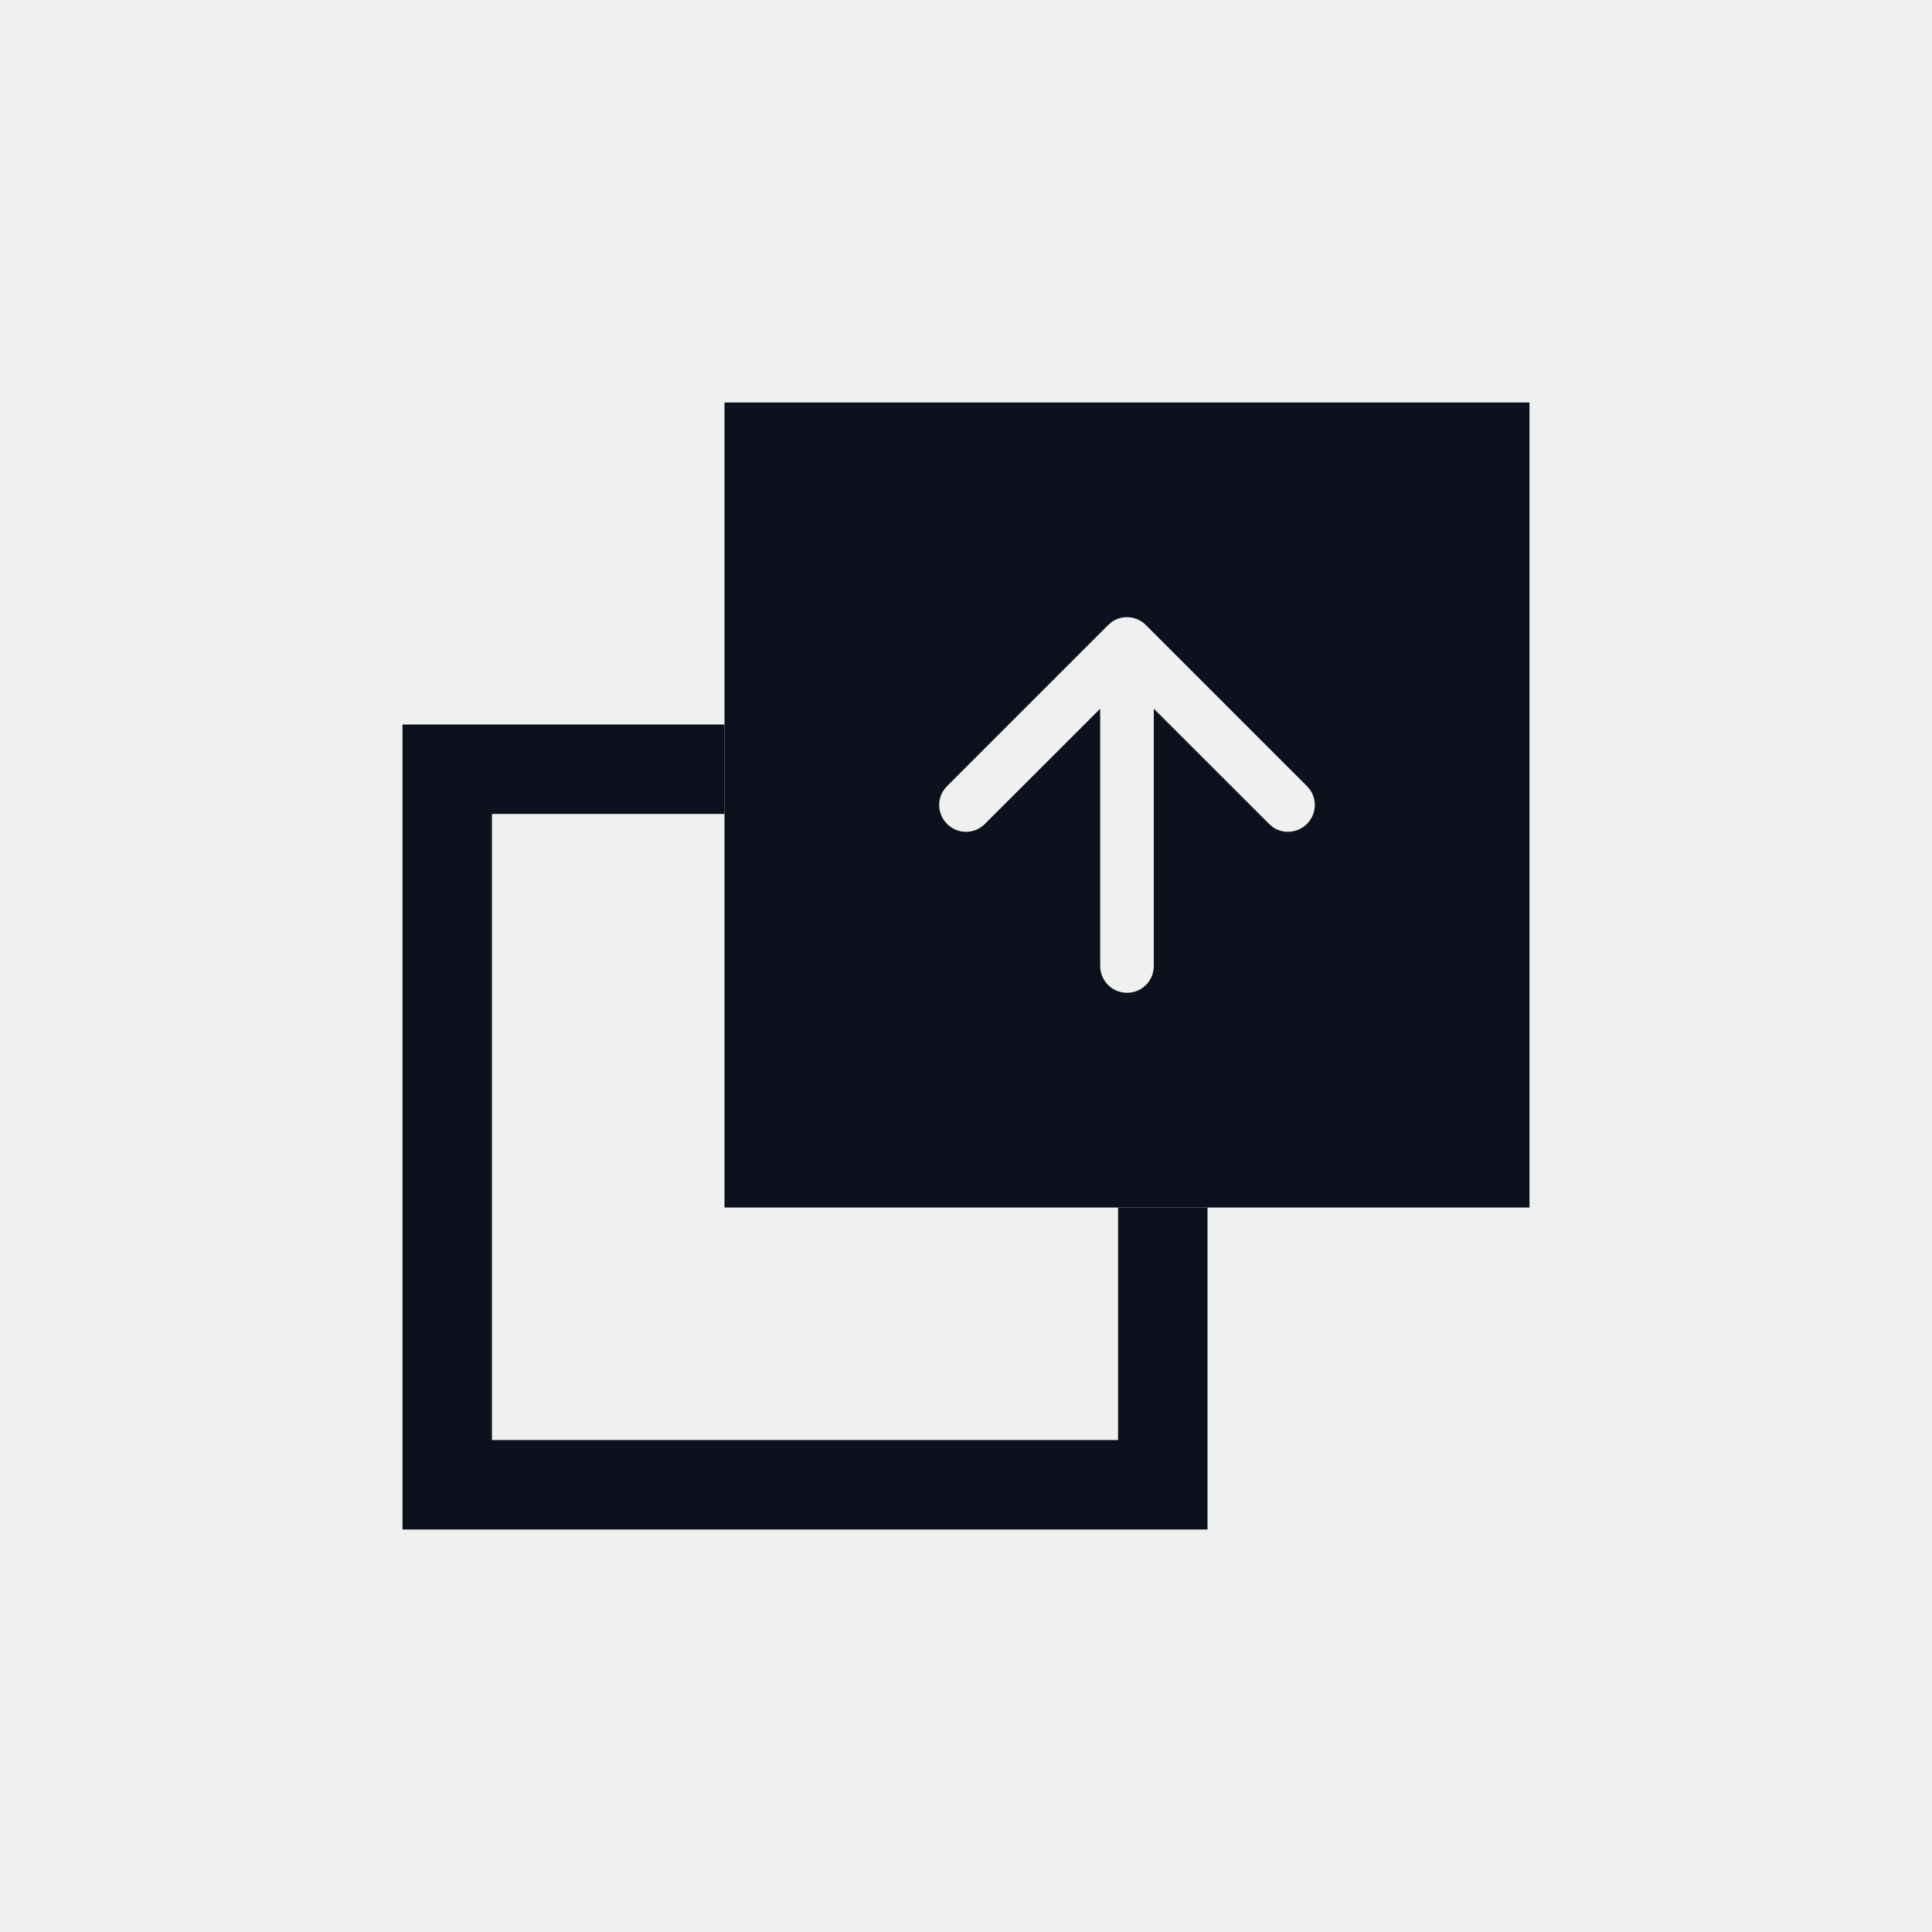
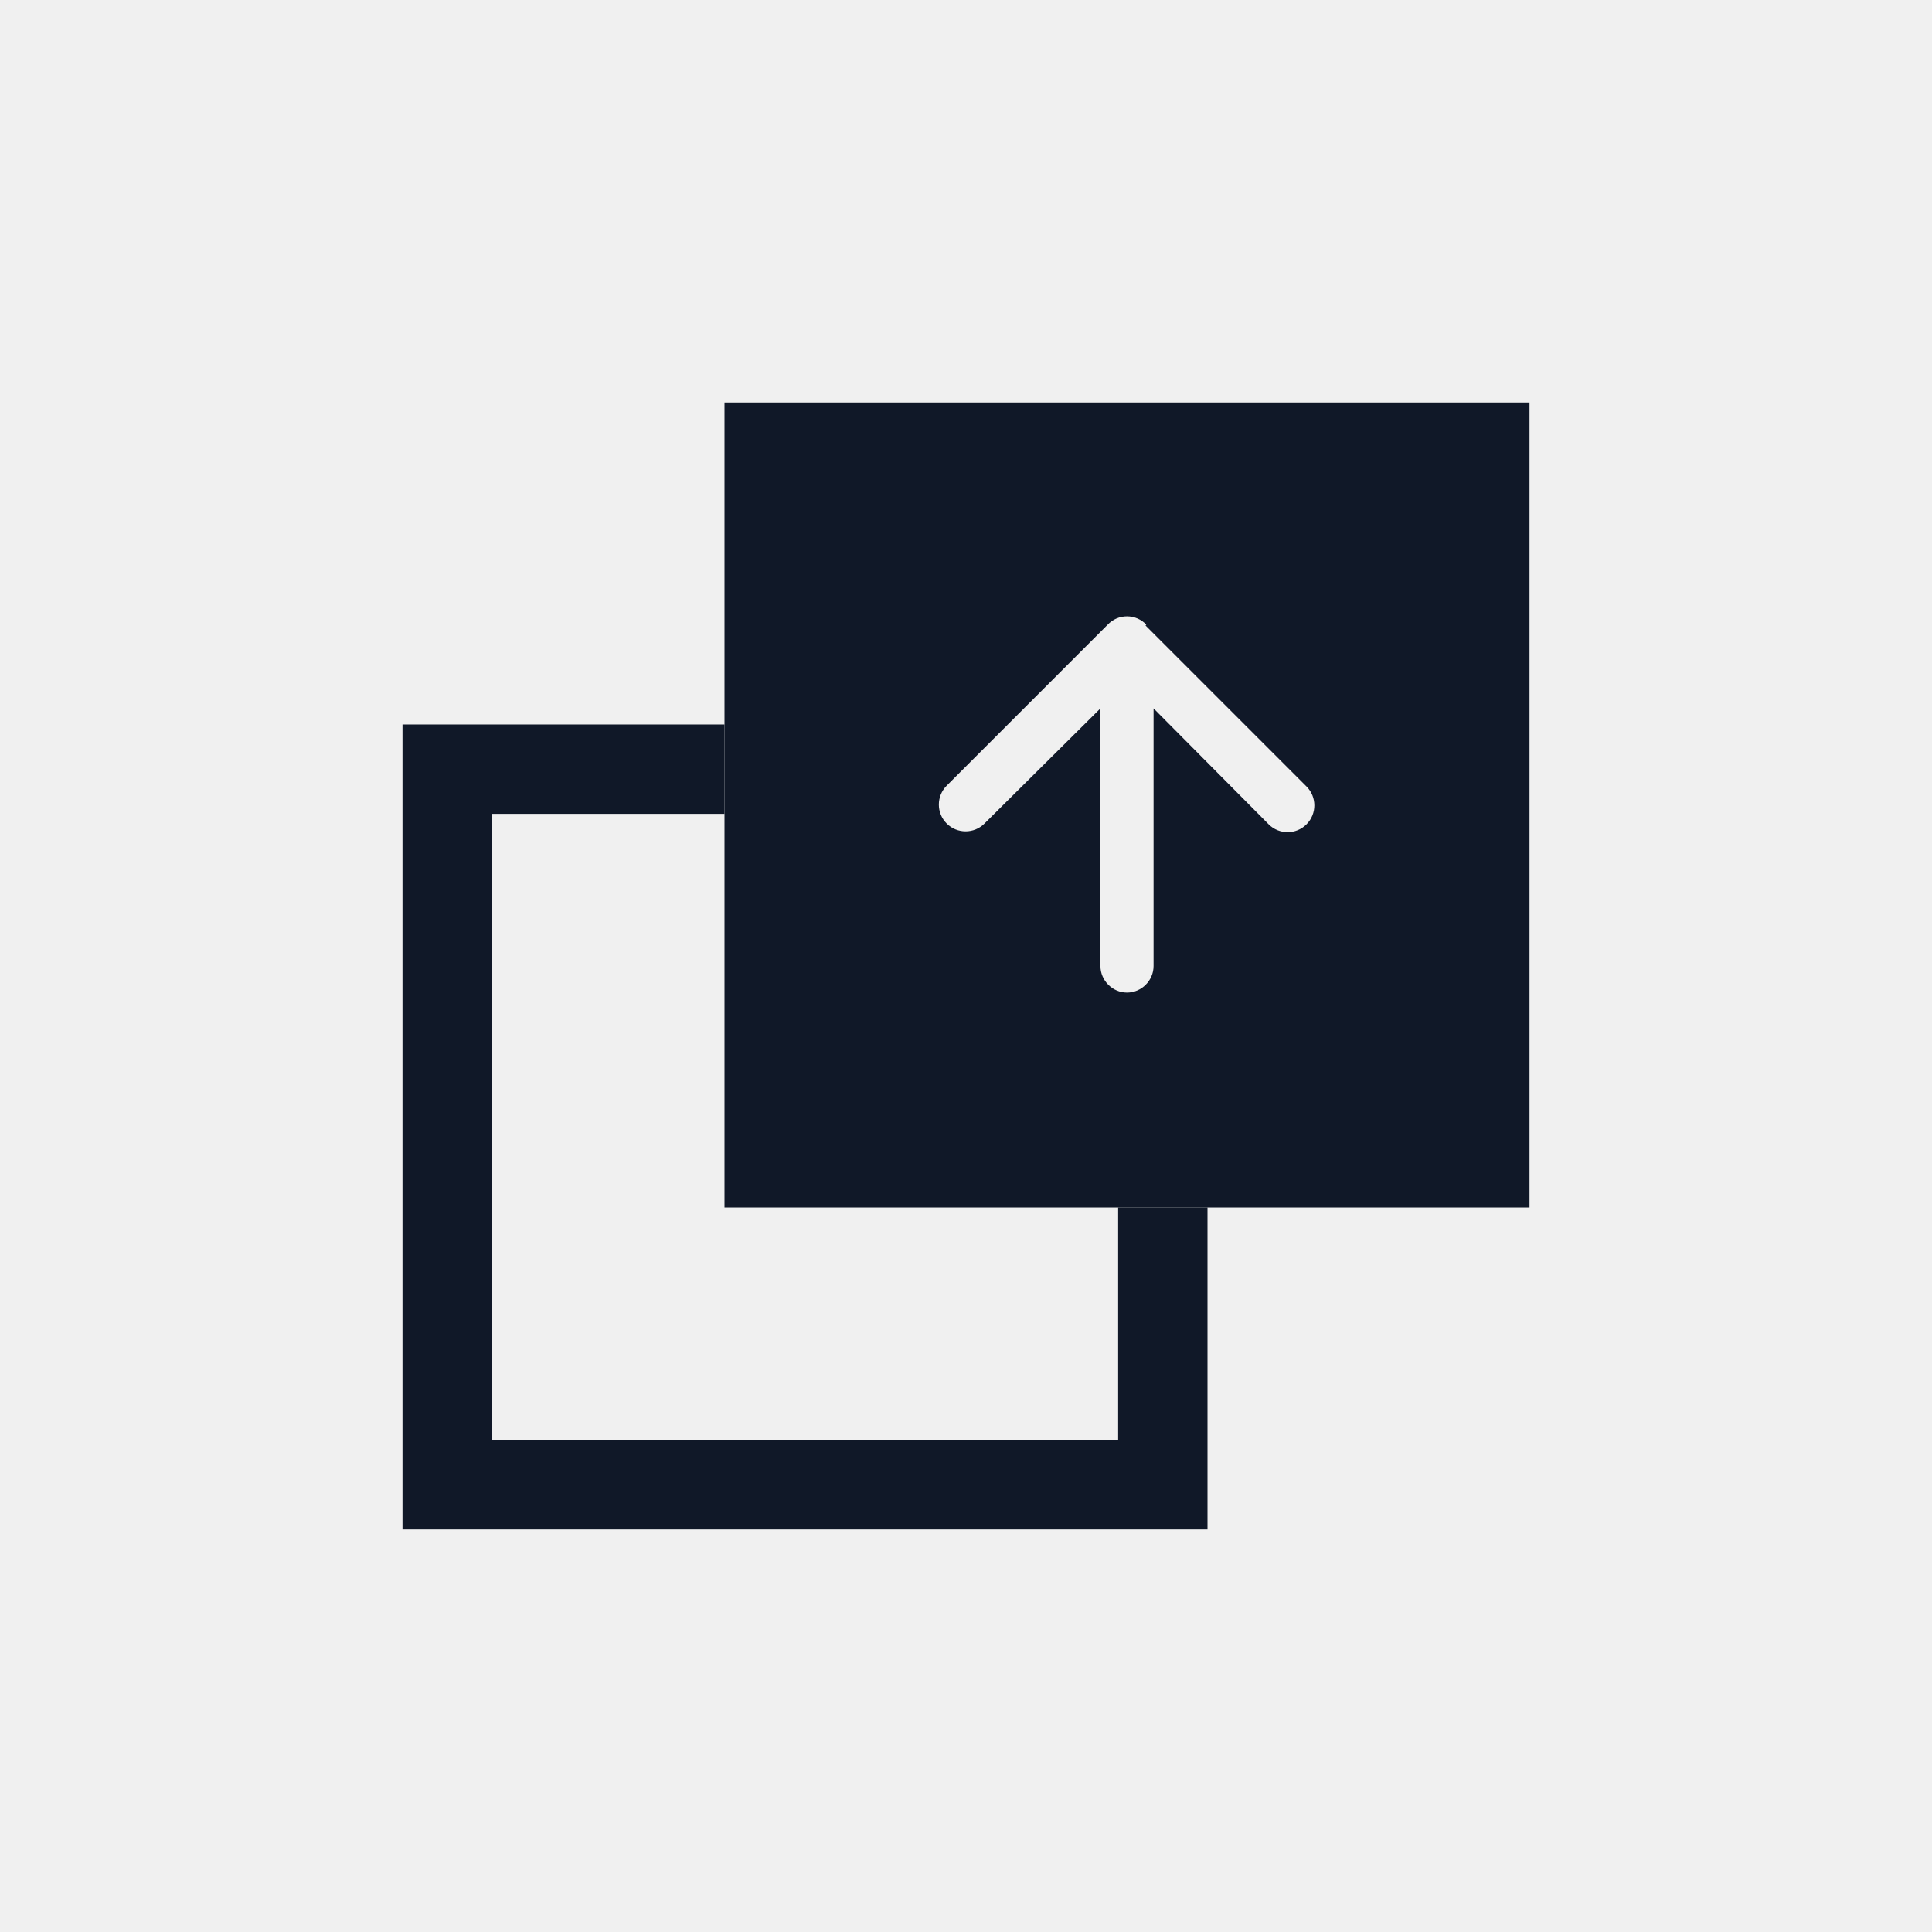
<svg xmlns="http://www.w3.org/2000/svg" width="24" height="24" viewBox="0 0 24 24" fill="none">
-   <g clip-path="url(#clip0_8058_97)">
-     <path d="M9 10.111H6.111V17.889H13.889V15H15V19H5V9H9V10.111Z" fill="#0C111D" data-dark-mode-fill-color="true" />
-     <path d="M19 15H9V5H19V15ZM14.235 7.765C14.121 7.651 13.946 7.636 13.816 7.722L13.765 7.765L11.765 9.765C11.634 9.895 11.634 10.105 11.765 10.235C11.895 10.366 12.105 10.366 12.235 10.235L13.667 8.804V12C13.667 12.184 13.816 12.333 14 12.333C14.184 12.333 14.333 12.184 14.333 12V8.804L15.765 10.235L15.816 10.278C15.946 10.364 16.121 10.349 16.235 10.235C16.349 10.121 16.364 9.946 16.278 9.816L16.235 9.765L14.235 7.765Z" fill="#0C111D" data-dark-mode-fill-color="true" />
-   </g>
-   <defs>
-     <clipPath id="clip0_8058_97">
-       <rect width="24" height="24" fill="white" />
-     </clipPath>
-   </defs>
+   <path d="M9 10.11H6.11v7.78h7.78V15H15v4H5V9h4v1.11z" fill="#101828" data-dark-mode-color="true" />
+   <path d="M19 15H9V5h10v10zm-4.76-7.24a.33.33 0 00-.48 0l-2 2a.33.33 0 00.47.47L13.67 8.8V12c0 .18.15.33.33.33s.33-.15.33-.33V8.8l1.43 1.44a.33.33 0 00.47-.47l-2-2z" fill="#101828" data-dark-mode-color="true" />
</svg>
